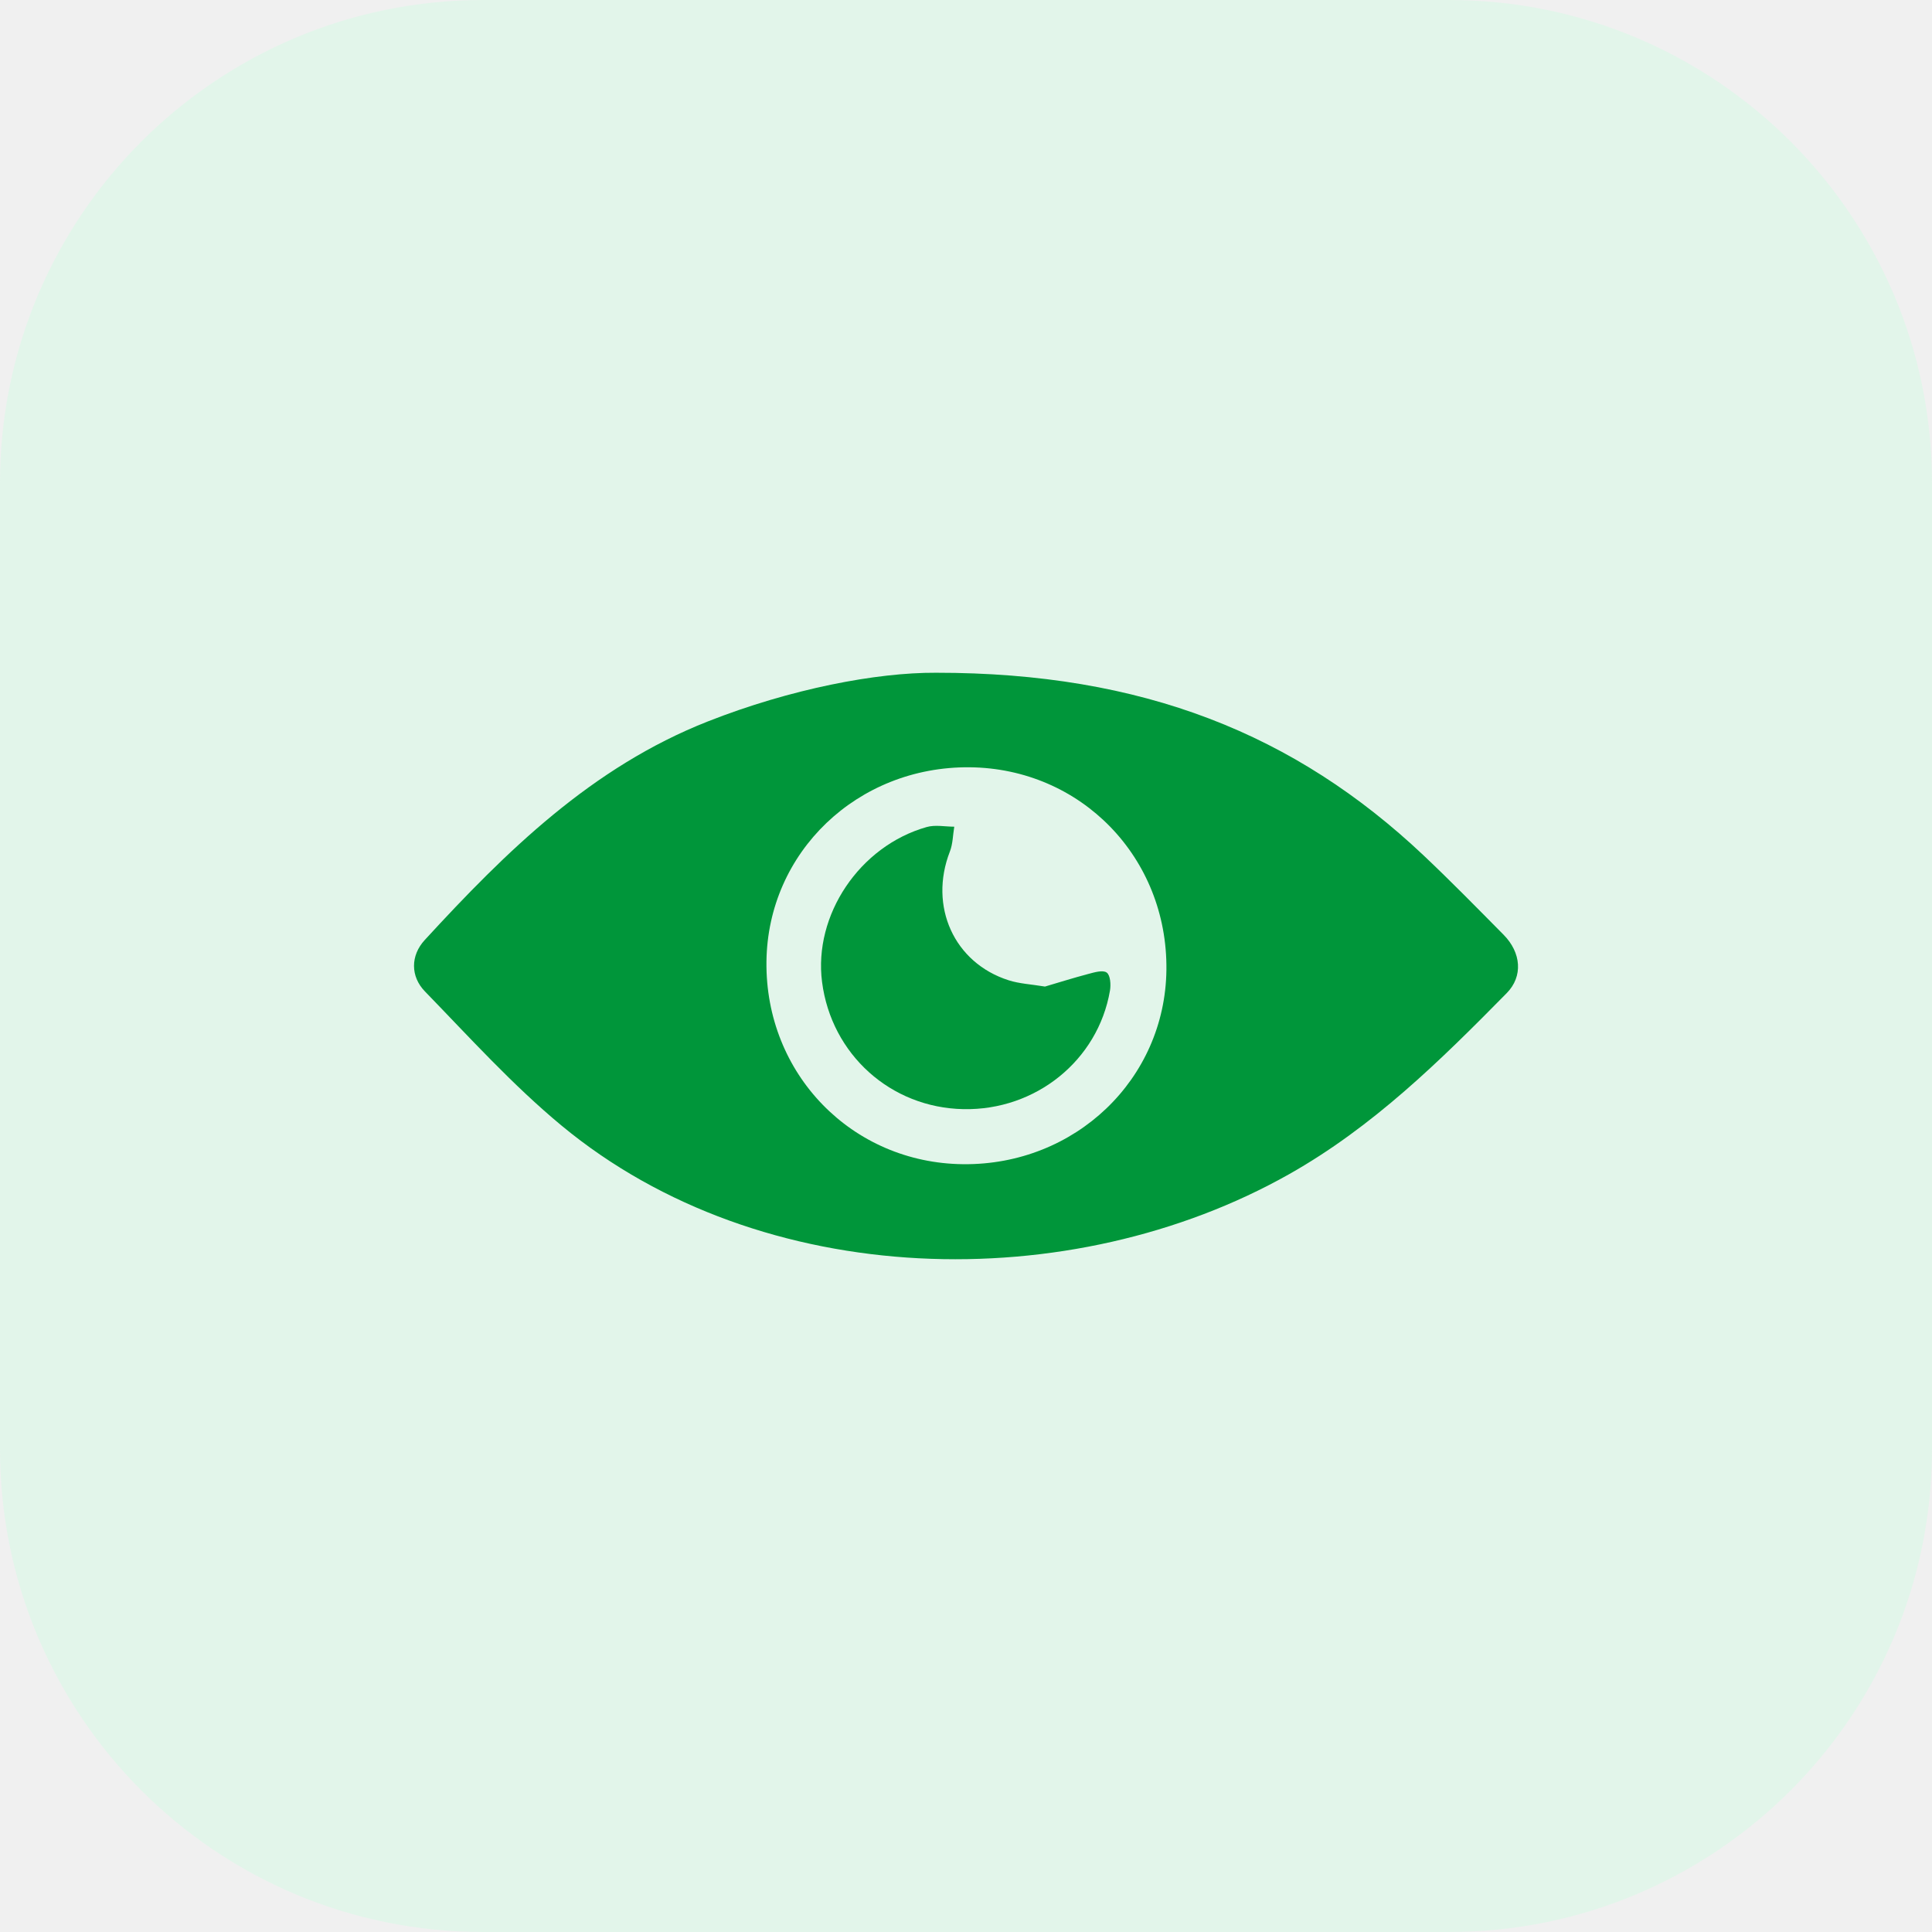
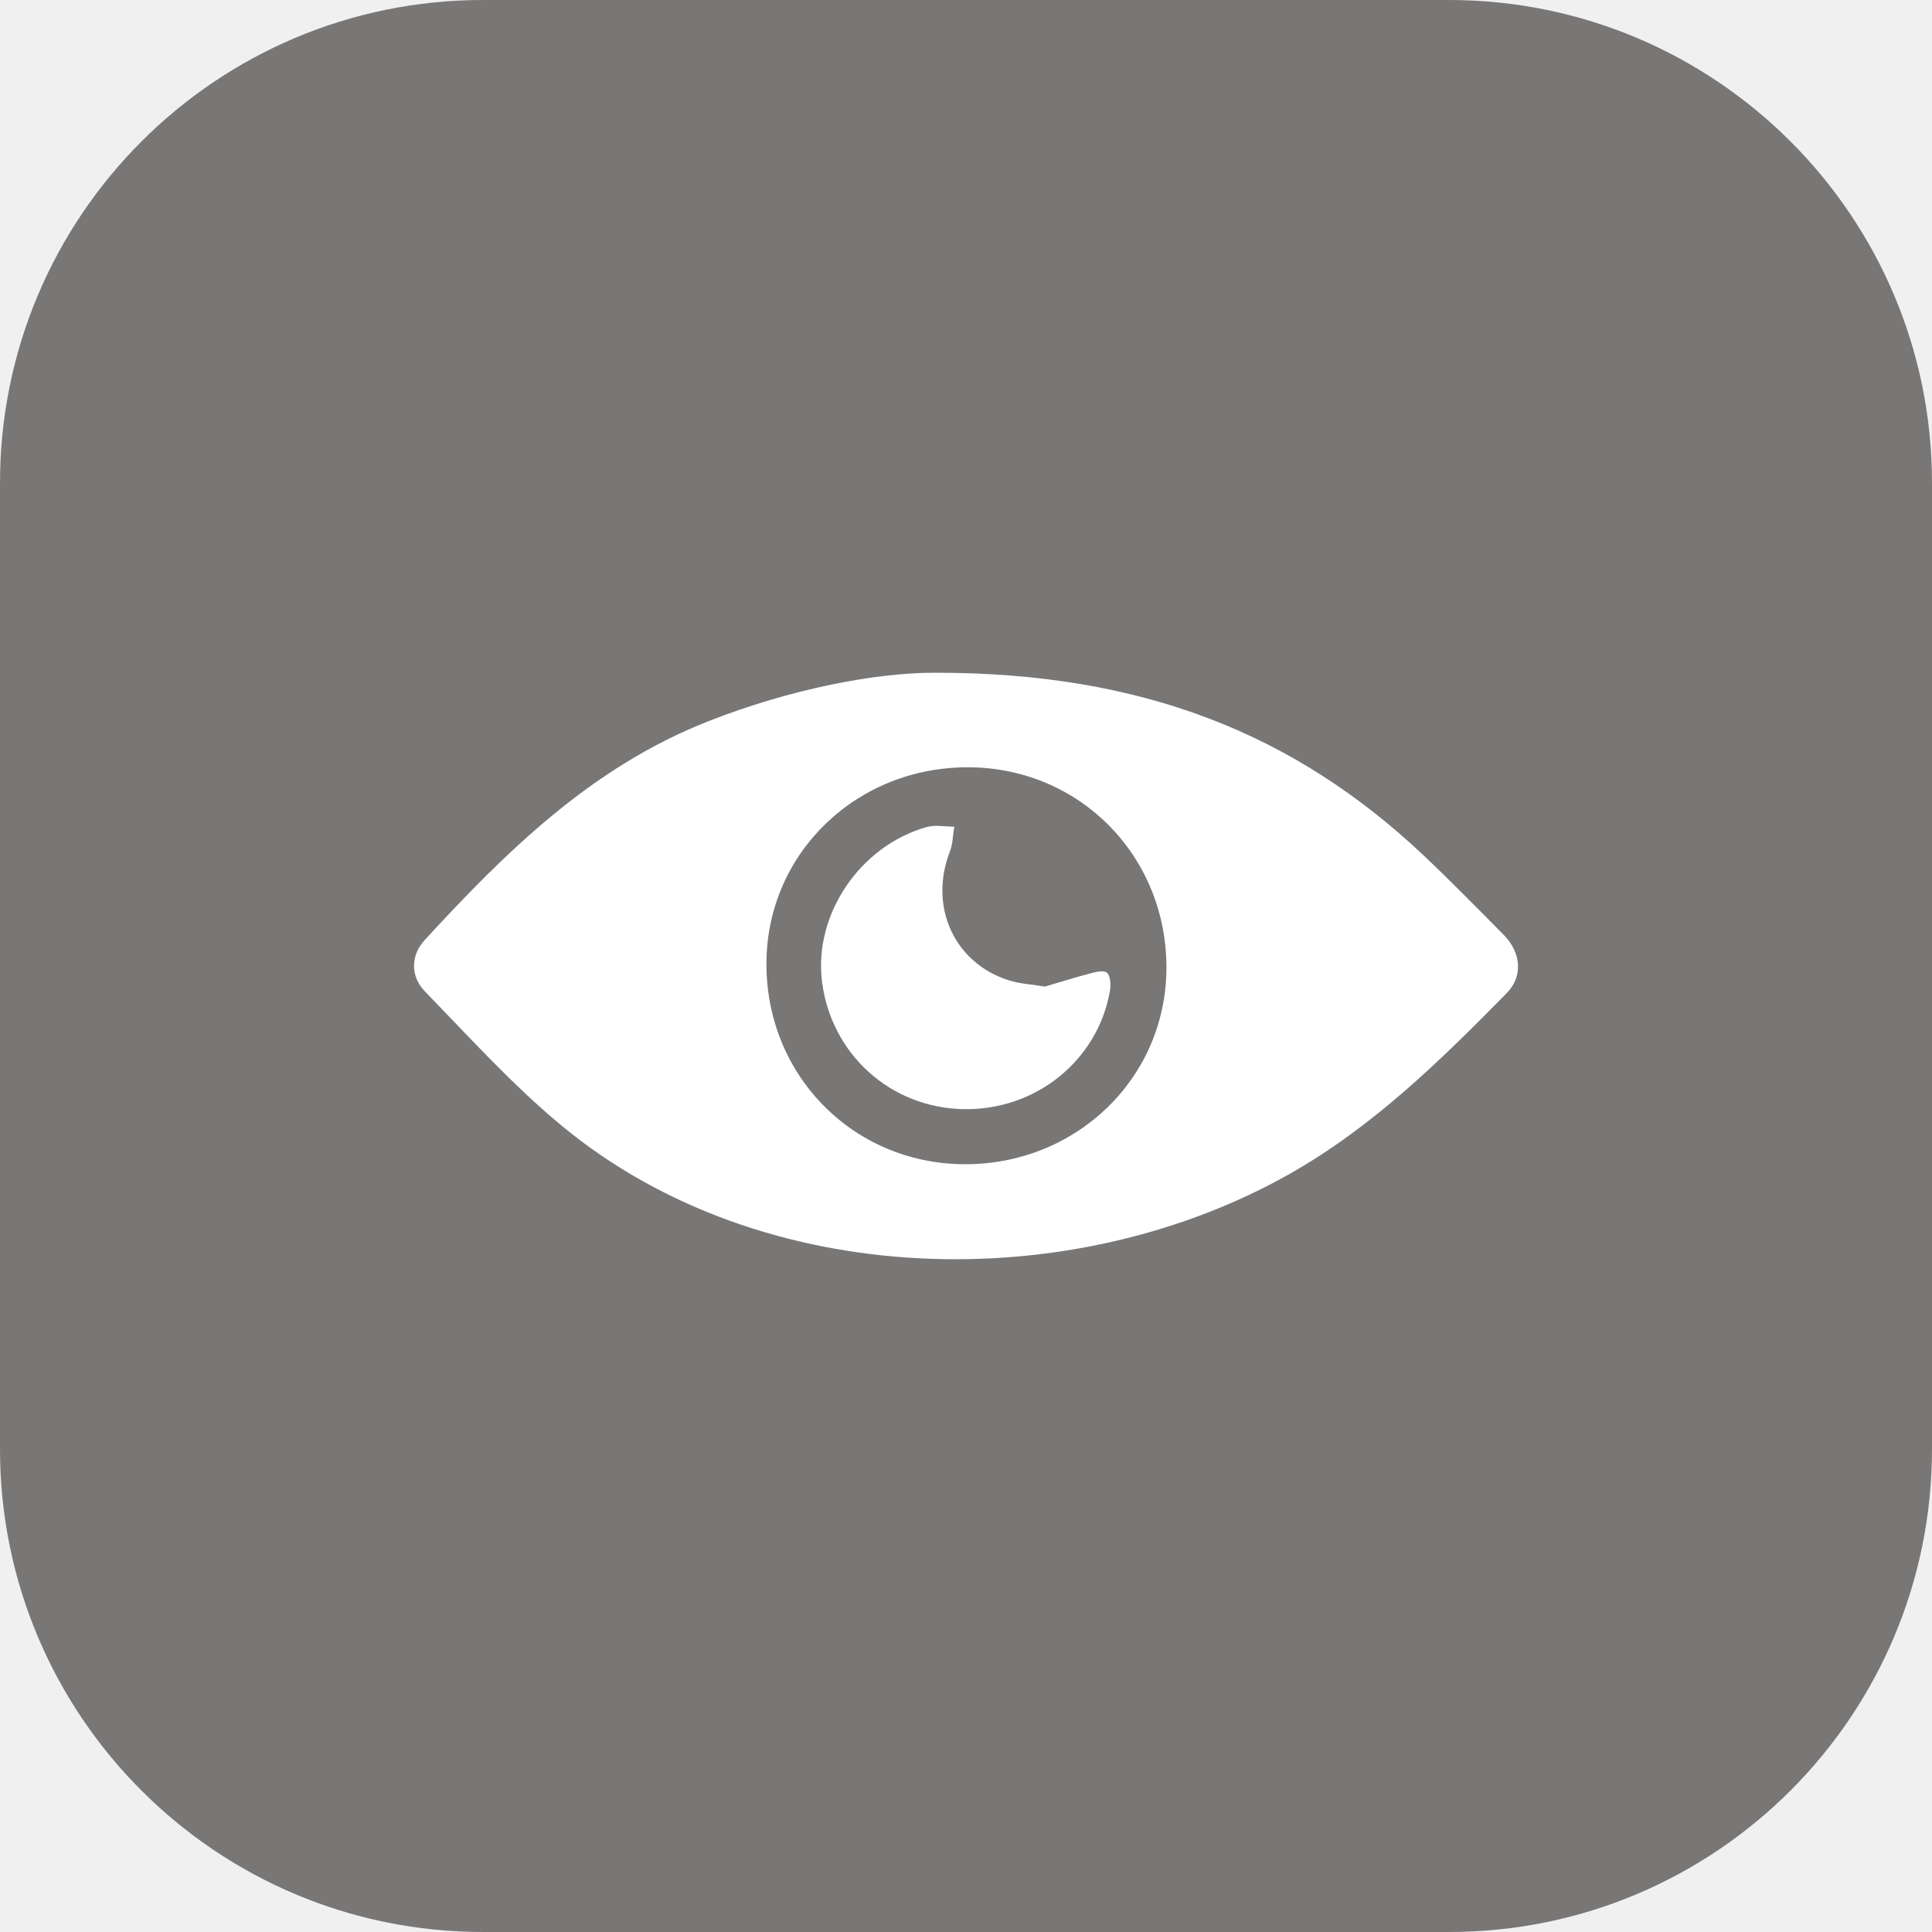
<svg xmlns="http://www.w3.org/2000/svg" width="56" height="56" viewBox="0 0 56 56" fill="none">
-   <rect width="56" height="56" rx="14" fill="#E2F5EA" />
-   <g clip-path="url(#clip0_107_2893)">
-     <path d="M43.582 27.094C42.816 26.32 42.054 25.541 41.262 24.793C37.546 21.286 33.133 19.496 27.128 19.5C25.407 19.491 22.922 19.964 20.515 20.912C17.154 22.236 14.677 24.672 12.31 27.248C11.898 27.697 11.894 28.302 12.318 28.738C13.607 30.066 14.857 31.45 16.277 32.626C22.091 37.441 31.05 37.597 37.361 34.037C39.794 32.665 41.745 30.745 43.672 28.787C44.153 28.299 44.092 27.61 43.582 27.094ZM27.921 33.745C24.692 33.715 22.177 31.127 22.216 27.87C22.254 24.698 24.853 22.213 28.101 22.24C31.334 22.269 33.847 24.856 33.809 28.114C33.772 31.283 31.167 33.775 27.921 33.745Z" fill="#00963A" />
-     <path d="M32.173 28.714C31.825 30.738 30.02 32.191 27.925 32.149C25.818 32.109 24.099 30.562 23.828 28.465C23.577 26.523 24.914 24.525 26.857 23.973C27.105 23.901 27.392 23.962 27.66 23.962C27.619 24.203 27.62 24.459 27.532 24.684C26.916 26.269 27.652 27.911 29.24 28.415C29.547 28.513 29.88 28.529 30.289 28.596C30.665 28.486 31.097 28.349 31.535 28.233C31.715 28.186 31.965 28.108 32.078 28.19C32.185 28.267 32.203 28.54 32.173 28.714Z" fill="#00963A" />
+   <rect width="56" height="56" rx="14" fill="#797676" />
+   <g clip-path="url(#clip0_474_4842)">
+     <path d="M43.583 27.094C42.816 26.32 42.054 25.541 41.262 24.793C37.546 21.286 33.133 19.496 27.128 19.5C25.407 19.491 22.922 19.964 20.515 20.912C17.154 22.236 14.677 24.672 12.31 27.248C11.898 27.697 11.894 28.302 12.318 28.738C13.607 30.066 14.857 31.45 16.277 32.626C22.091 37.441 31.05 37.597 37.361 34.037C39.794 32.665 41.746 30.745 43.672 28.787C44.153 28.299 44.092 27.61 43.583 27.094ZM27.922 33.745C24.692 33.715 22.177 31.127 22.216 27.87C22.254 24.698 24.853 22.213 28.102 22.24C31.334 22.269 33.847 24.856 33.809 28.114C33.773 31.283 31.167 33.775 27.922 33.745Z" fill="white" />
+     <path d="M32.173 28.714C31.825 30.738 30.02 32.191 27.925 32.149C25.817 32.109 24.099 30.562 23.828 28.465C23.577 26.523 24.913 24.525 26.857 23.973C27.105 23.901 27.392 23.962 27.66 23.962C27.619 24.203 27.62 24.459 27.532 24.684C26.916 26.269 27.652 27.911 29.24 28.415C29.546 28.513 29.88 28.529 30.289 28.596C30.665 28.486 31.097 28.349 31.534 28.233C31.715 28.186 31.965 28.108 32.078 28.19C32.185 28.267 32.203 28.54 32.173 28.714Z" fill="white" />
  </g>
  <defs>
-     <clipPath id="clip0_107_2893">
+     <clipPath id="clip0_474_4842">
      <rect width="32" height="17" fill="white" transform="translate(12 19.5)" />
    </clipPath>
  </defs>
</svg>
